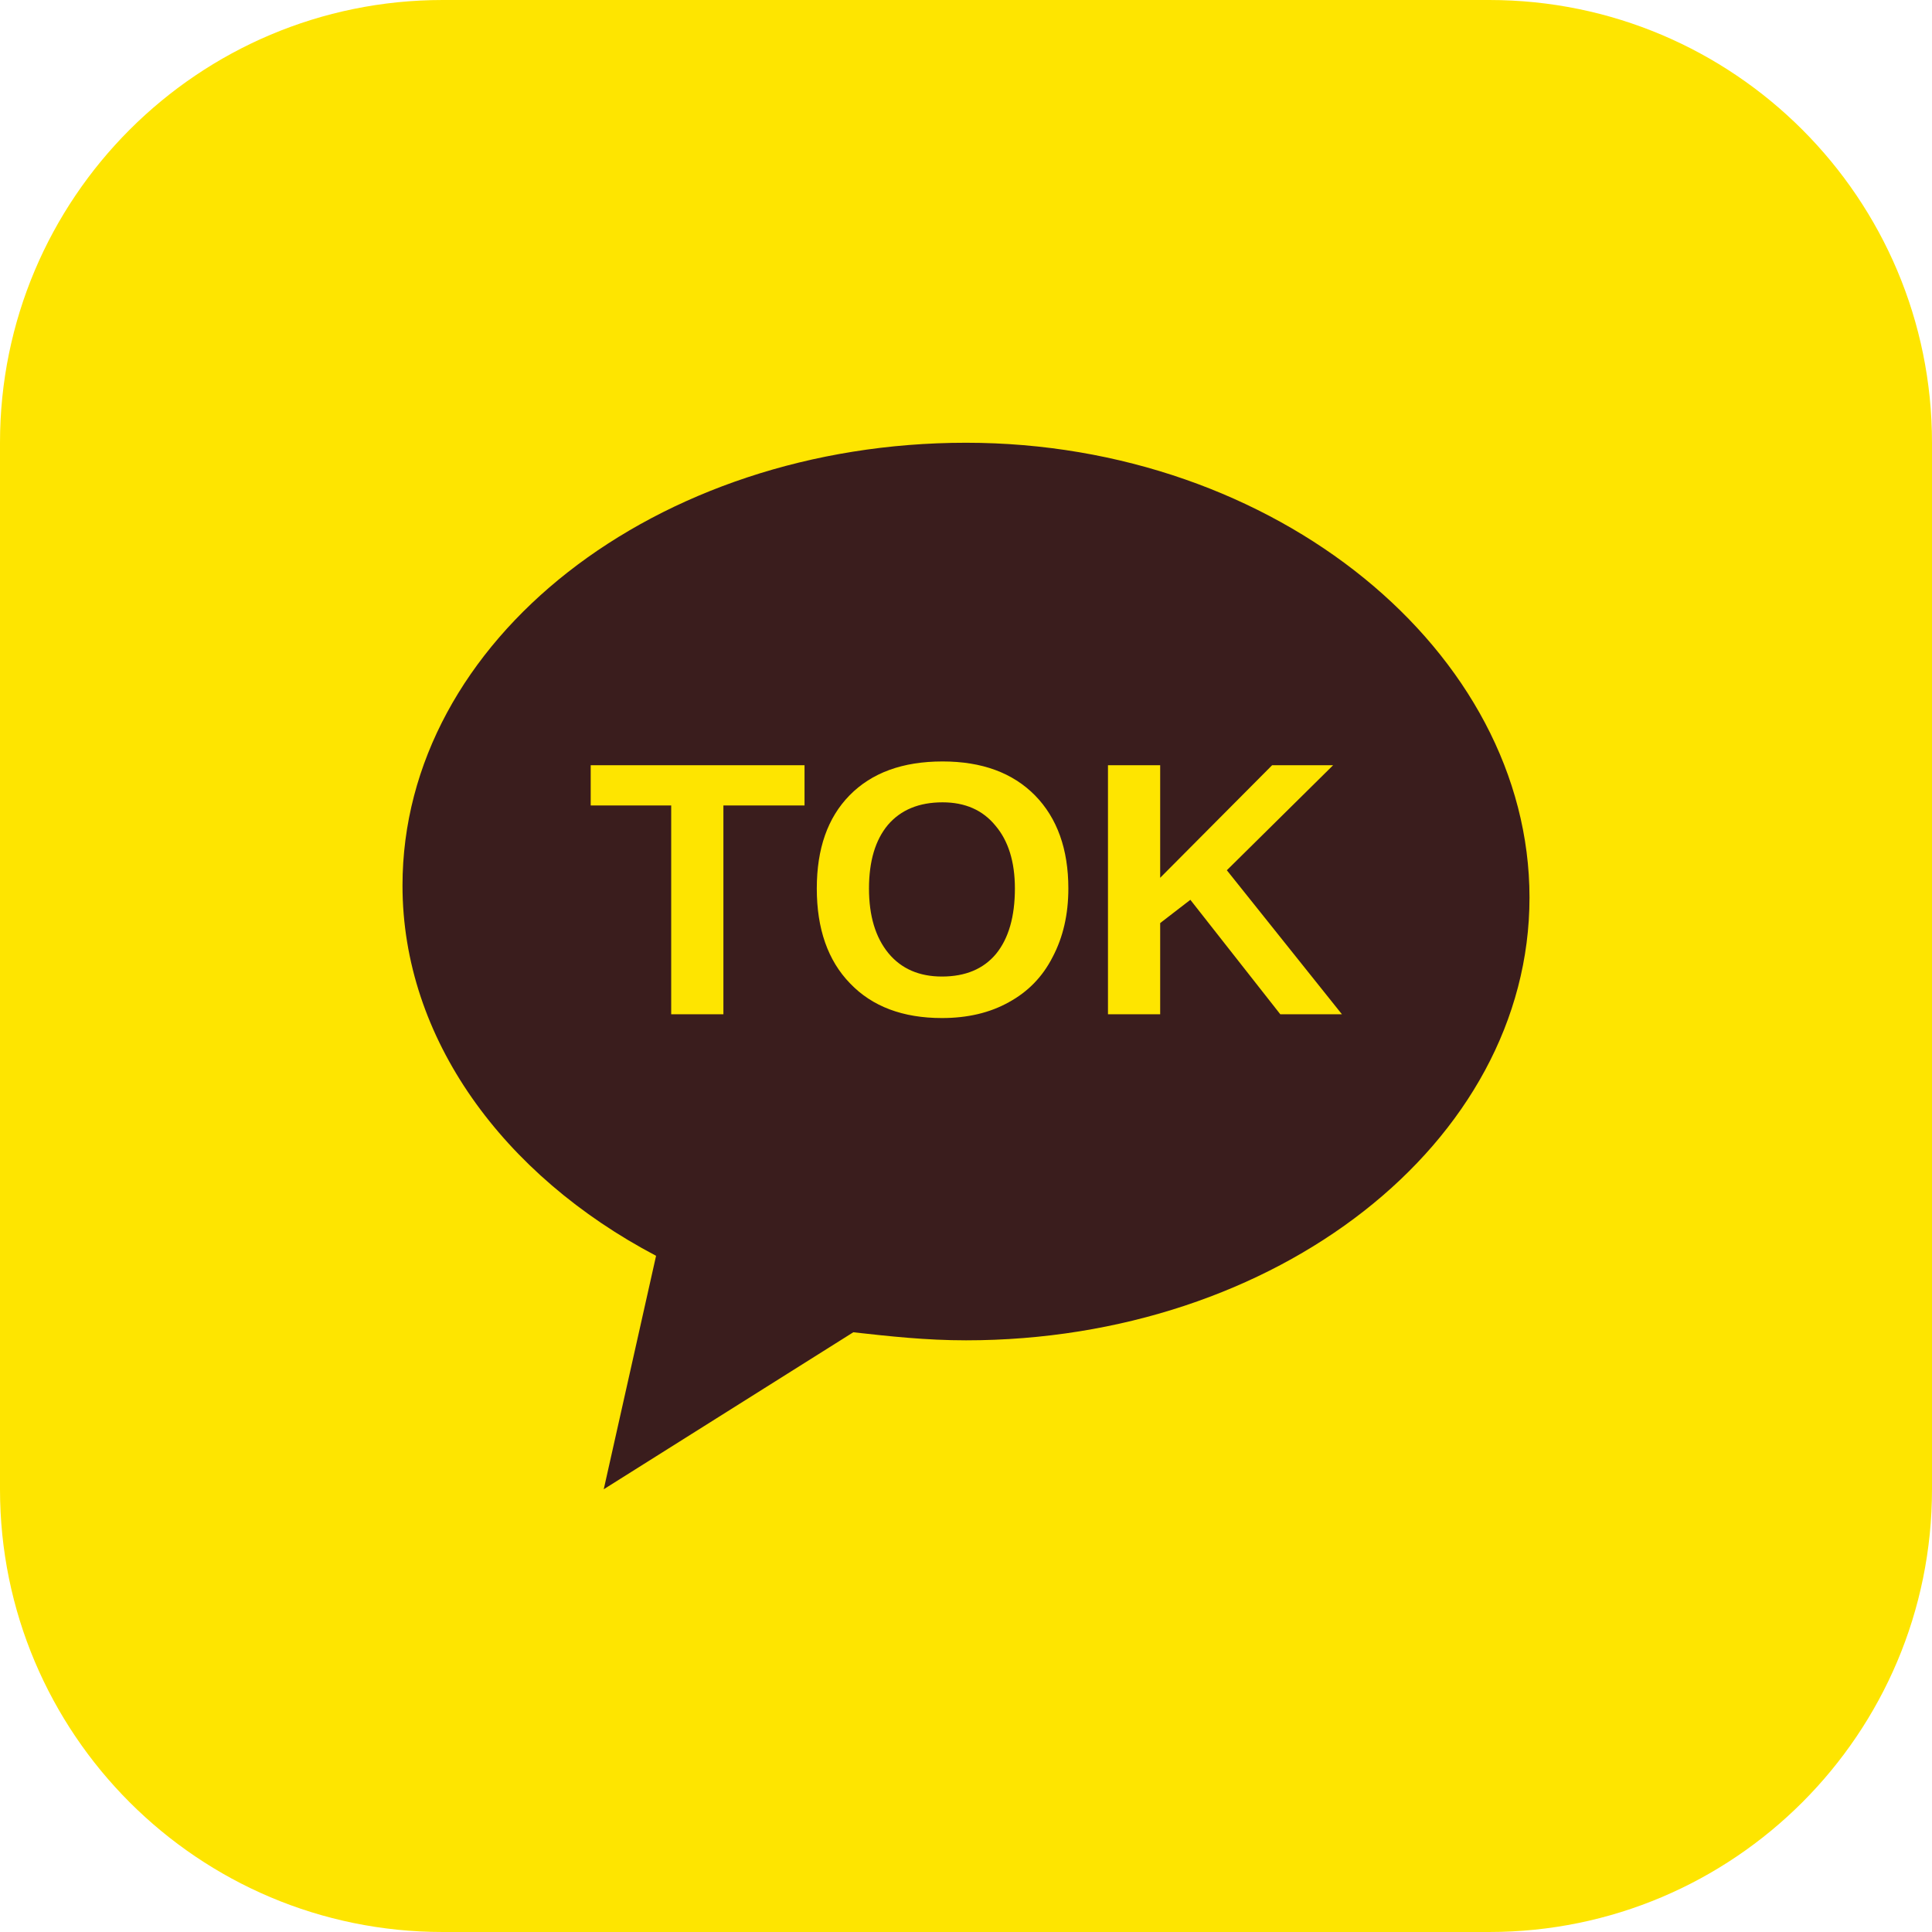
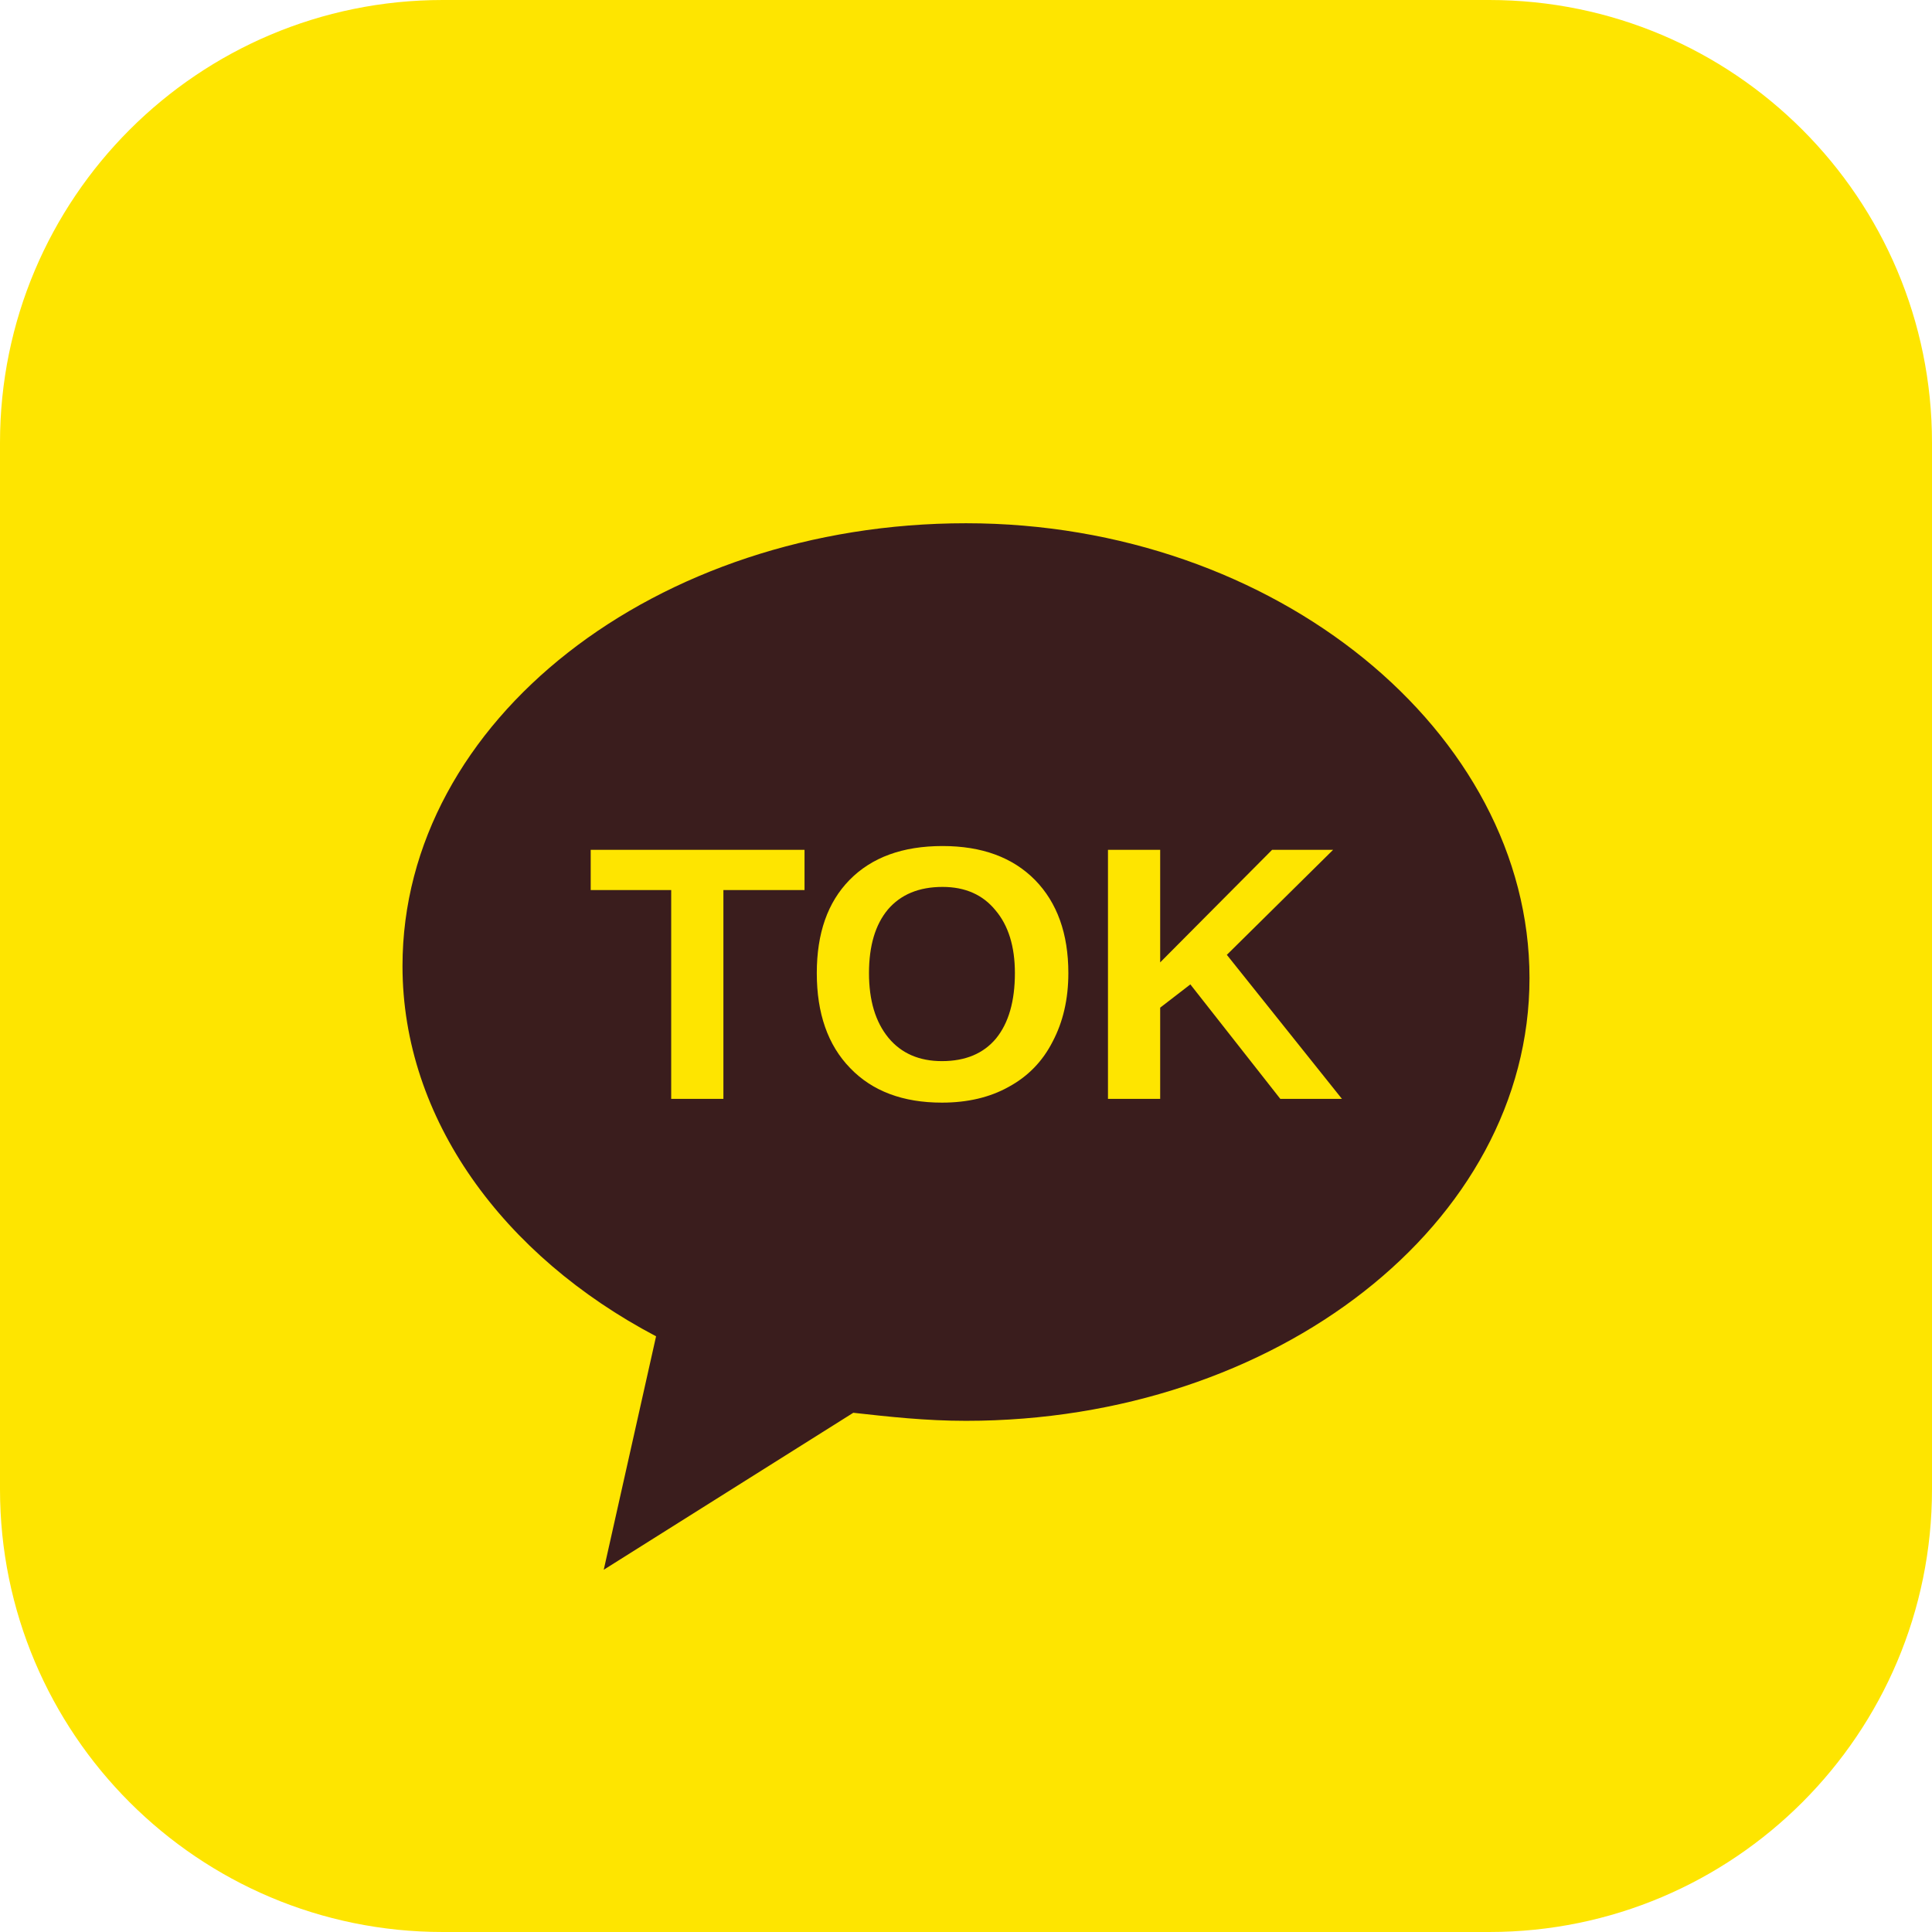
<svg xmlns="http://www.w3.org/2000/svg" viewBox="0 0 48 48">
  <rect width="48" height="48" rx="11" fill="#fee500" />
-   <path d="M24 11c-7.7 0-14 4.9-14 11 0 3.8 2.5 7.2 6.3 9.2L15 37l6.2-3.9c.9.1 1.8.2 2.8.2 7.7 0 14-4.9 14-11s-6.3-11.3-14-11.3z" fill="#3a1d1d" />
-   <text x="24" y="25.2" text-anchor="middle" font-family="Arial Black, Arial, sans-serif" font-size="9" font-weight="900" fill="#fee500">TOK</text>
+   <path d="M24 13c-7.7 0-14 4.9-14 11 0 3.8 2.5 7.2 6.3 9.2L15 39l6.2-3.9c.9.1 1.8.2 2.8.2 7.7 0 14-4.9 14-11s-6.3-11.3-14-11.3z" fill="#3a1d1d" />
+   <text x="24" y="27.3" text-anchor="middle" font-family="Arial Black, Arial, sans-serif" font-size="9" font-weight="900" fill="#fee500">TOK</text>
</svg>
